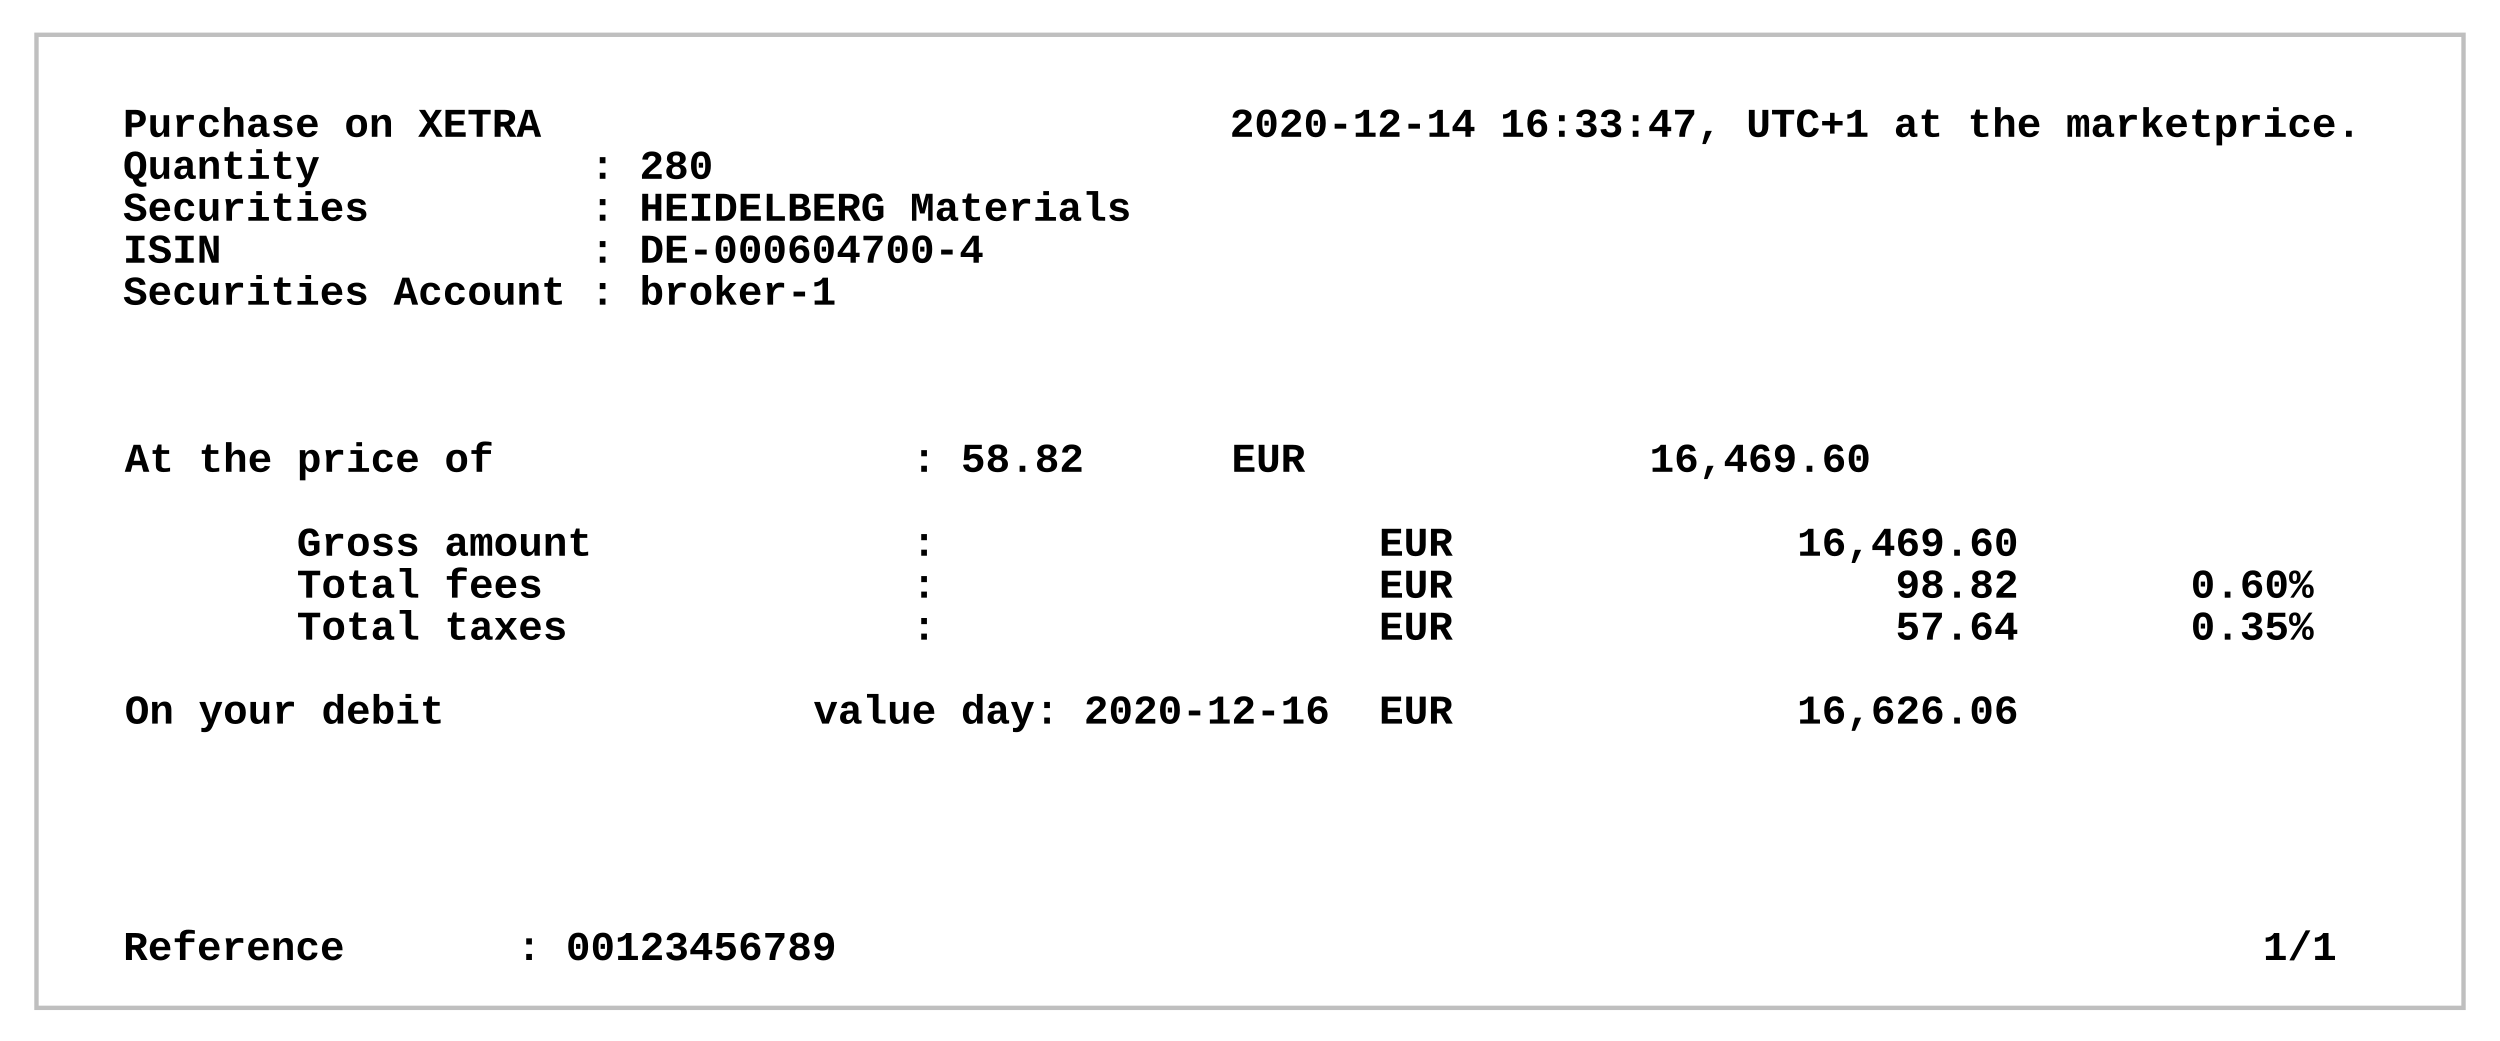
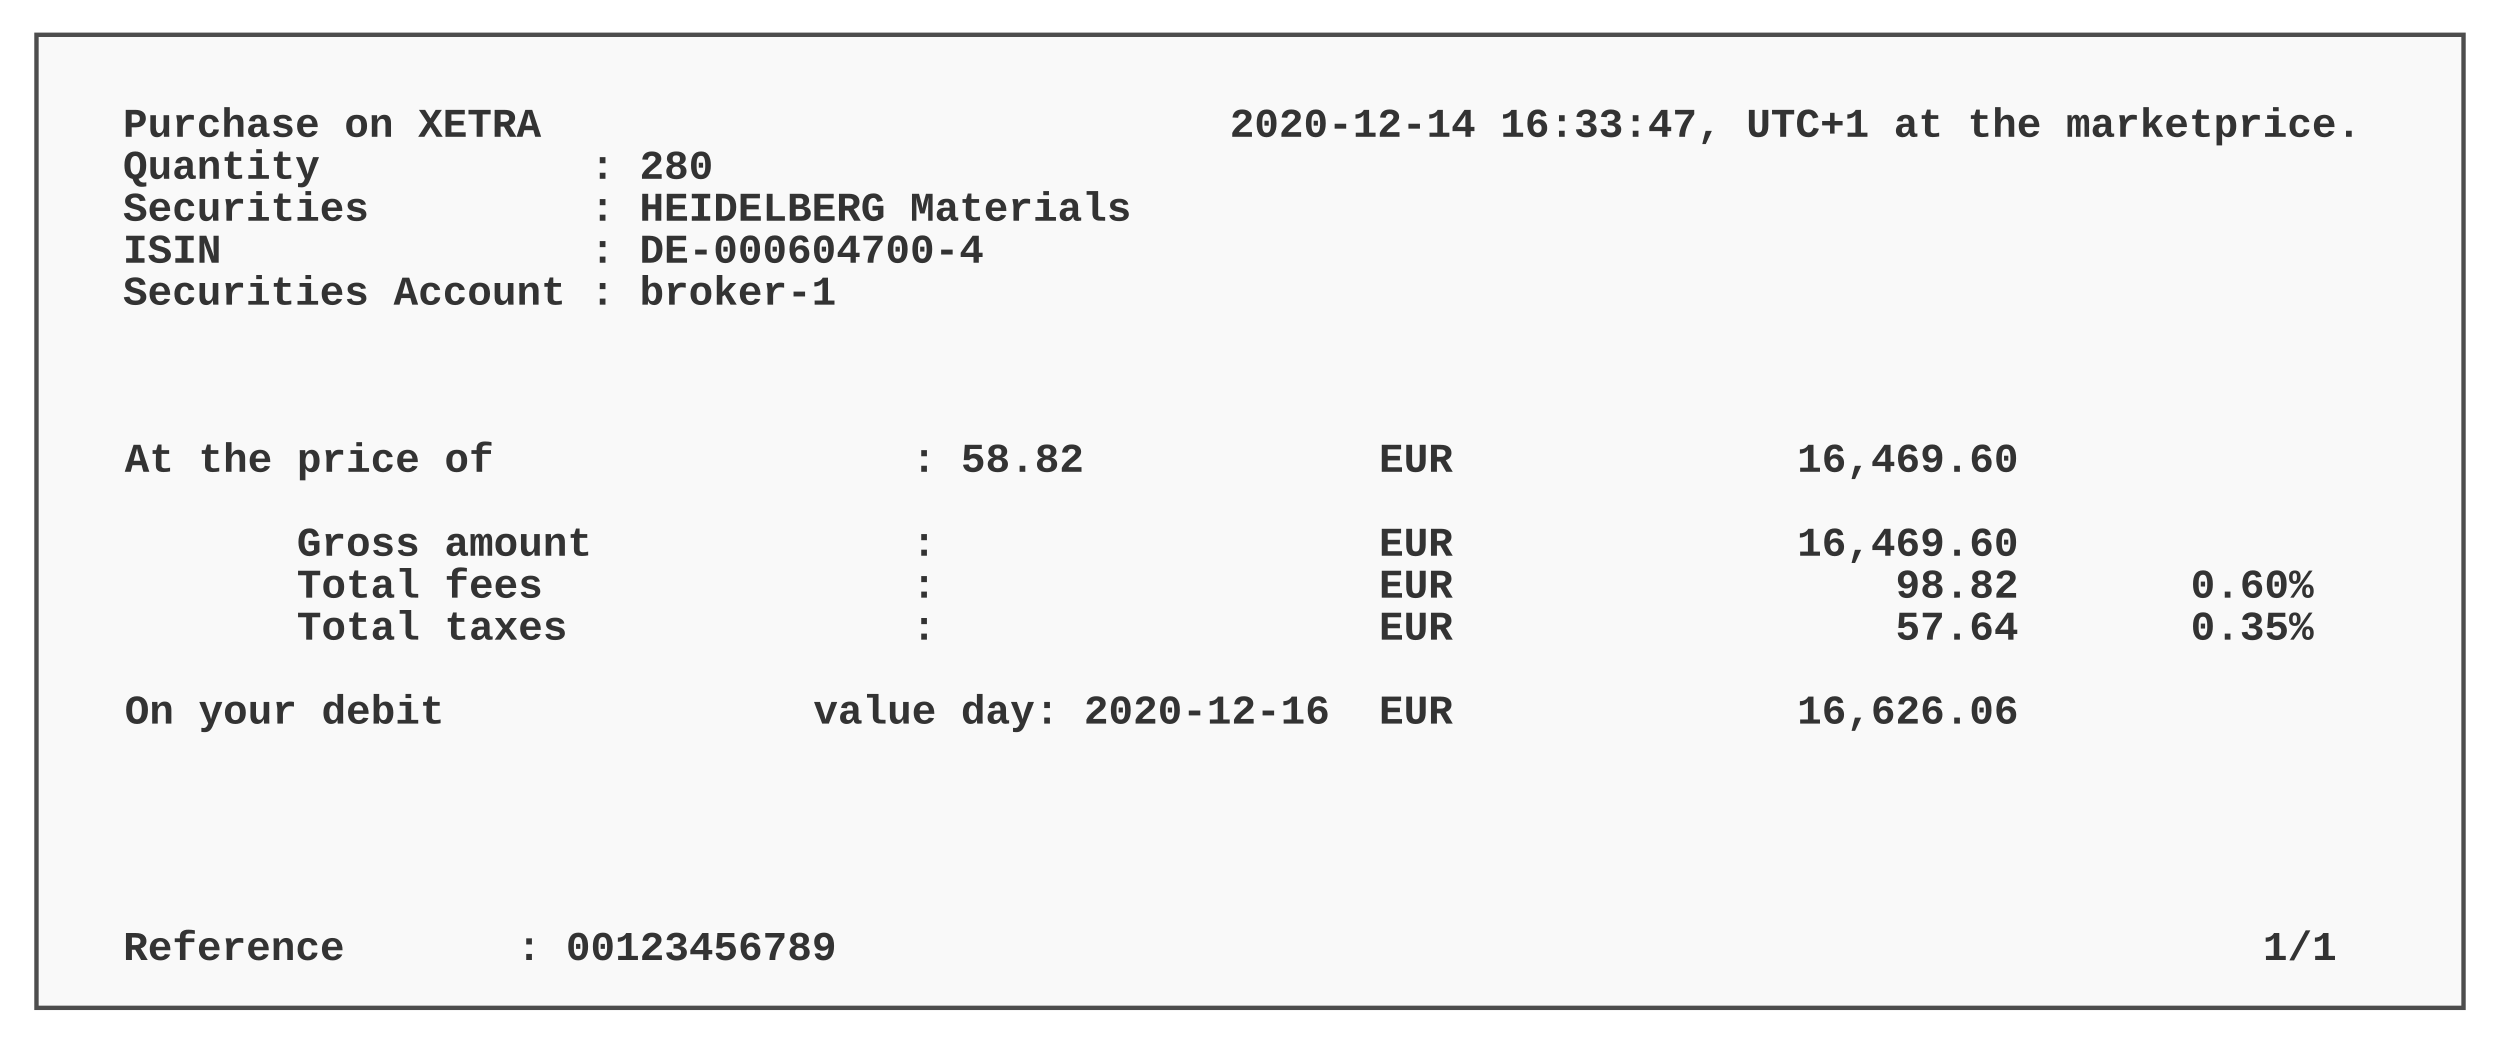
<svg xmlns="http://www.w3.org/2000/svg" width="1138.658" height="473.869" viewBox="0 0 301.27 125.378" version="1.1" id="svg8" xml:space="preserve">
  <defs id="defs2" />
-   <g id="layer2" style="display:inline" transform="translate(-8.004923,-9.554933)">
-     <text xml:space="preserve" style="font-size:4.939px;line-height:1;font-family:Arial;-inkscape-font-specification:Arial;letter-spacing:0px;word-spacing:0px;stroke-width:0.265" x="22.828" y="26.043" id="text1">
-       <tspan id="tspan1" style="font-style:normal;font-variant:normal;font-weight:bold;font-stretch:normal;line-height:1;font-family:'Courier New';-inkscape-font-specification:'Courier New Bold';stroke-width:0.265" x="22.828" y="26.043">Purchase on XETRA                            2020-12-14 16:33:47, UTC+1 at the marketprice.</tspan>
-       <tspan style="font-style:normal;font-variant:normal;font-weight:bold;font-stretch:normal;line-height:1;font-family:'Courier New';-inkscape-font-specification:'Courier New Bold';stroke-width:0.265" x="22.828" y="31.1" id="tspan62">Quantity           : 280</tspan>
-       <tspan style="font-style:normal;font-variant:normal;font-weight:bold;font-stretch:normal;line-height:1;font-family:'Courier New';-inkscape-font-specification:'Courier New Bold';stroke-width:0.265" x="22.828" y="36.157" id="tspan63">Securities         : HEIDELBERG Materials</tspan>
-       <tspan style="font-style:normal;font-variant:normal;font-weight:bold;font-stretch:normal;line-height:1;font-family:'Courier New';-inkscape-font-specification:'Courier New Bold';stroke-width:0.265" x="22.828" y="41.213" id="tspan64">ISIN               : DE-000604700-4</tspan>
-       <tspan style="font-style:normal;font-variant:normal;font-weight:bold;font-stretch:normal;line-height:1;font-family:'Courier New';-inkscape-font-specification:'Courier New Bold';stroke-width:0.265" x="22.828" y="46.27" id="tspan65">Securities Account : broker-1</tspan>
+   <g id="layer2" style="display:inline;fill:#f9f9f9" transform="translate(-8.004923,-9.554933)">
+     <rect style="display:inline;opacity:1;fill:#f9f9f9;stroke:#4d4d4d;stroke-width:0.529;stroke-dasharray:none" id="rect74" width="292.48" height="117.261" x="12.4" y="13.748" ry="1.9501865e-14" />
+     <text xml:space="preserve" style="font-size:4.939px;line-height:1;font-family:Arial;-inkscape-font-specification:Arial;letter-spacing:0px;word-spacing:0px;stroke-width:0.265;fill:#333333" x="22.828" y="26.043" id="text1">
+       <tspan id="tspan1" style="font-style:normal;font-variant:normal;font-weight:bold;font-stretch:normal;line-height:1;font-family:'Courier New';-inkscape-font-specification:'Courier New Bold';stroke-width:0.265;fill:#333333" x="22.828" y="26.043">Purchase on XETRA                            2020-12-14 16:33:47, UTC+1 at the marketprice.</tspan>
+       <tspan style="font-style:normal;font-variant:normal;font-weight:bold;font-stretch:normal;line-height:1;font-family:'Courier New';-inkscape-font-specification:'Courier New Bold';stroke-width:0.265;fill:#333333" x="22.828" y="31.1" id="tspan62">Quantity           : 280</tspan>
+       <tspan style="font-style:normal;font-variant:normal;font-weight:bold;font-stretch:normal;line-height:1;font-family:'Courier New';-inkscape-font-specification:'Courier New Bold';stroke-width:0.265;fill:#333333" x="22.828" y="36.157" id="tspan63">Securities         : HEIDELBERG Materials</tspan>
+       <tspan style="font-style:normal;font-variant:normal;font-weight:bold;font-stretch:normal;line-height:1;font-family:'Courier New';-inkscape-font-specification:'Courier New Bold';stroke-width:0.265;fill:#333333" x="22.828" y="41.213" id="tspan64">ISIN               : DE-000604700-4</tspan>
+       <tspan style="font-style:normal;font-variant:normal;font-weight:bold;font-stretch:normal;line-height:1;font-family:'Courier New';-inkscape-font-specification:'Courier New Bold';stroke-width:0.265;fill:#333333" x="22.828" y="46.27" id="tspan65">Securities Account : broker-1</tspan>
    </text>
-     <text xml:space="preserve" style="font-size:4.939px;line-height:1;font-family:Arial;-inkscape-font-specification:Arial;letter-spacing:0px;word-spacing:0px;stroke-width:0.265" x="23.036" y="66.411" id="text66">
-       <tspan id="tspan66" style="font-style:normal;font-variant:normal;font-weight:bold;font-stretch:normal;line-height:1;font-family:'Courier New';-inkscape-font-specification:'Courier New Bold';stroke-width:0.265" x="23.036" y="66.411">At the price of                 : 58.82      EUR              16,469.60</tspan>
-       <tspan style="font-style:normal;font-variant:normal;font-weight:bold;font-stretch:normal;line-height:1;font-family:'Courier New';-inkscape-font-specification:'Courier New Bold';stroke-width:0.265" x="23.036" y="71.468" id="tspan67">      </tspan>
-       <tspan style="font-style:normal;font-variant:normal;font-weight:bold;font-stretch:normal;line-height:1;font-family:'Courier New';-inkscape-font-specification:'Courier New Bold';stroke-width:0.265" x="23.036" y="76.525" id="tspan68">       Gross amount             :                  EUR              16,469.60</tspan>
-       <tspan style="font-style:normal;font-variant:normal;font-weight:bold;font-stretch:normal;line-height:1;font-family:'Courier New';-inkscape-font-specification:'Courier New Bold';stroke-width:0.265" x="23.036" y="81.582" id="tspan69">       Total fees               :                  EUR                  98.82       0.60%</tspan>
-       <tspan style="font-style:normal;font-variant:normal;font-weight:bold;font-stretch:normal;line-height:1;font-family:'Courier New';-inkscape-font-specification:'Courier New Bold';stroke-width:0.265" x="23.036" y="86.639" id="tspan70">       Total taxes              :                  EUR                  57.64       0.35%</tspan>
-       <tspan style="font-style:normal;font-variant:normal;font-weight:bold;font-stretch:normal;line-height:1;font-family:'Courier New';-inkscape-font-specification:'Courier New Bold';stroke-width:0.265" x="23.036" y="91.695" id="tspan73" />
-       <tspan style="font-style:normal;font-variant:normal;font-weight:bold;font-stretch:normal;line-height:1;font-family:'Courier New';-inkscape-font-specification:'Courier New Bold';stroke-width:0.265" x="23.036" y="96.752" id="tspan74">On your debit               value day: 2020-12-16  EUR              16,626.06</tspan>
-       <tspan style="font-style:normal;font-variant:normal;font-weight:bold;font-stretch:normal;line-height:1;font-family:'Courier New';-inkscape-font-specification:'Courier New Bold';stroke-width:0.265" x="23.036" y="101.809" id="tspan71" />
-       <tspan style="font-style:normal;font-variant:normal;font-weight:bold;font-stretch:normal;line-height:1;font-family:'Courier New';-inkscape-font-specification:'Courier New Bold';stroke-width:0.265" x="23.036" y="106.866" id="tspan72" />
+     <text xml:space="preserve" style="font-size:4.939px;line-height:1;font-family:Arial;-inkscape-font-specification:Arial;letter-spacing:0px;word-spacing:0px;display:inline;fill:#333333;stroke-width:0.265" x="23.036" y="66.411" id="text66">
+       <tspan id="tspan66" style="font-style:normal;font-variant:normal;font-weight:bold;font-stretch:normal;line-height:1;font-family:'Courier New';-inkscape-font-specification:'Courier New Bold';fill:#333333;stroke-width:0.265" x="23.036" y="66.411">At the price of                 : 58.82            EUR              16,469.60</tspan>
+       <tspan style="font-style:normal;font-variant:normal;font-weight:bold;font-stretch:normal;line-height:1;font-family:'Courier New';-inkscape-font-specification:'Courier New Bold';fill:#333333;stroke-width:0.265" x="23.036" y="71.468" id="tspan67">      </tspan>
+       <tspan style="font-style:normal;font-variant:normal;font-weight:bold;font-stretch:normal;line-height:1;font-family:'Courier New';-inkscape-font-specification:'Courier New Bold';fill:#333333;stroke-width:0.265" x="23.036" y="76.525" id="tspan68">       Gross amount             :                  EUR              16,469.60</tspan>
+       <tspan style="font-style:normal;font-variant:normal;font-weight:bold;font-stretch:normal;line-height:1;font-family:'Courier New';-inkscape-font-specification:'Courier New Bold';fill:#333333;stroke-width:0.265" x="23.036" y="81.582" id="tspan69">       Total fees               :                  EUR                  98.82       0.60%</tspan>
+       <tspan style="font-style:normal;font-variant:normal;font-weight:bold;font-stretch:normal;line-height:1;font-family:'Courier New';-inkscape-font-specification:'Courier New Bold';fill:#333333;stroke-width:0.265" x="23.036" y="86.639" id="tspan70">       Total taxes              :                  EUR                  57.64       0.35%</tspan>
+       <tspan style="font-style:normal;font-variant:normal;font-weight:bold;font-stretch:normal;line-height:1;font-family:'Courier New';-inkscape-font-specification:'Courier New Bold';fill:#333333;stroke-width:0.265" x="23.036" y="91.695" id="tspan73" />
+       <tspan style="font-style:normal;font-variant:normal;font-weight:bold;font-stretch:normal;line-height:1;font-family:'Courier New';-inkscape-font-specification:'Courier New Bold';fill:#333333;stroke-width:0.265" x="23.036" y="96.752" id="tspan74">On your debit               value day: 2020-12-16  EUR              16,626.06</tspan>
+       <tspan style="font-style:normal;font-variant:normal;font-weight:bold;font-stretch:normal;line-height:1;font-family:'Courier New';-inkscape-font-specification:'Courier New Bold';fill:#333333;stroke-width:0.265" x="23.036" y="101.809" id="tspan71" />
+       <tspan style="font-style:normal;font-variant:normal;font-weight:bold;font-stretch:normal;line-height:1;font-family:'Courier New';-inkscape-font-specification:'Courier New Bold';fill:#333333;stroke-width:0.265" x="23.036" y="106.866" id="tspan72" />
    </text>
-     <rect style="opacity:0.25;fill:none;stroke:#000000;stroke-width:0.529;stroke-dasharray:none" id="rect74" width="292.48" height="117.261" x="12.4" y="13.748" ry="1.9501865e-14" />
-     <text xml:space="preserve" style="font-size:4.939px;line-height:1;font-family:Arial;-inkscape-font-specification:Arial;letter-spacing:0px;word-spacing:0px;stroke-width:0.265" x="22.855" y="125.243" id="text79">
-       <tspan style="font-style:normal;font-variant:normal;font-weight:bold;font-stretch:normal;line-height:1;font-family:'Courier New';-inkscape-font-specification:'Courier New Bold';stroke-width:0.265" x="22.855" y="125.243" id="tspan79">Reference       : 00123456789                                                          1/1</tspan>
+     <text xml:space="preserve" style="font-size:4.939px;line-height:1;font-family:Arial;-inkscape-font-specification:Arial;letter-spacing:0px;word-spacing:0px;display:inline;fill:#333333;stroke-width:0.265" x="22.855" y="125.243" id="text79">
+       <tspan style="font-style:normal;font-variant:normal;font-weight:bold;font-stretch:normal;line-height:1;font-family:'Courier New';-inkscape-font-specification:'Courier New Bold';fill:#333333;stroke-width:0.265" x="22.855" y="125.243" id="tspan79">Reference       : 00123456789                                                          1/1</tspan>
    </text>
  </g>
</svg>
